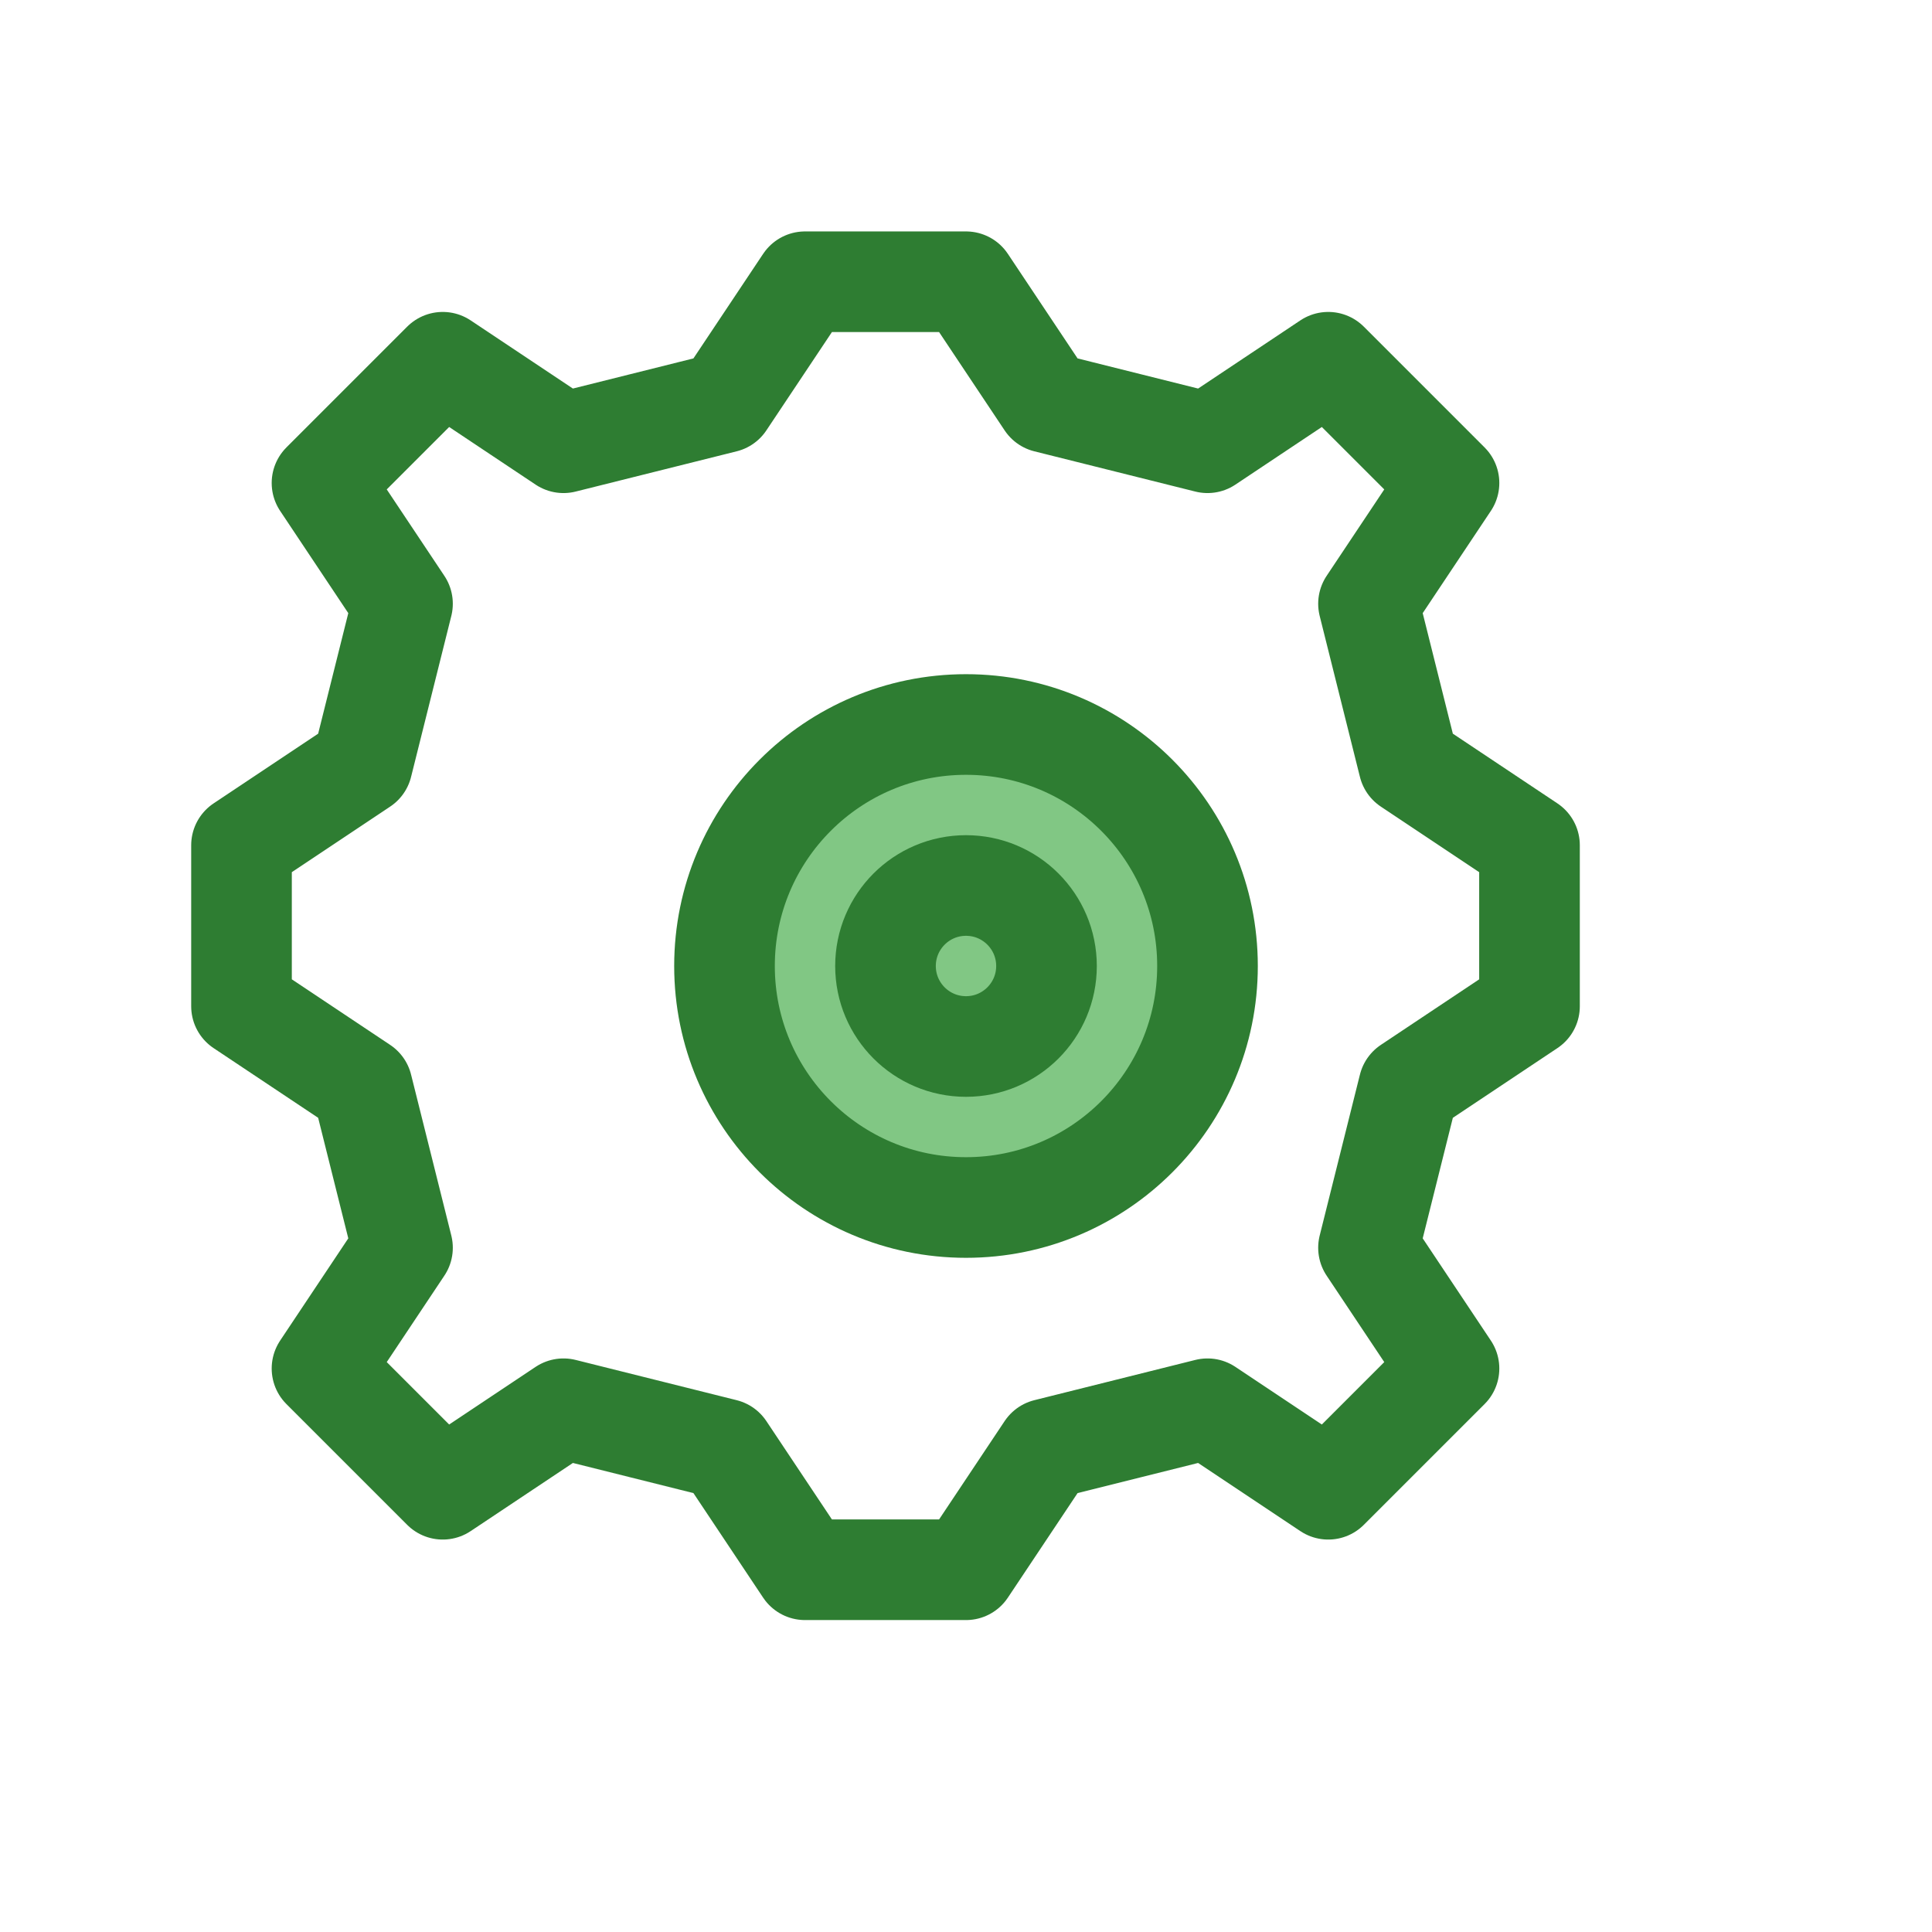
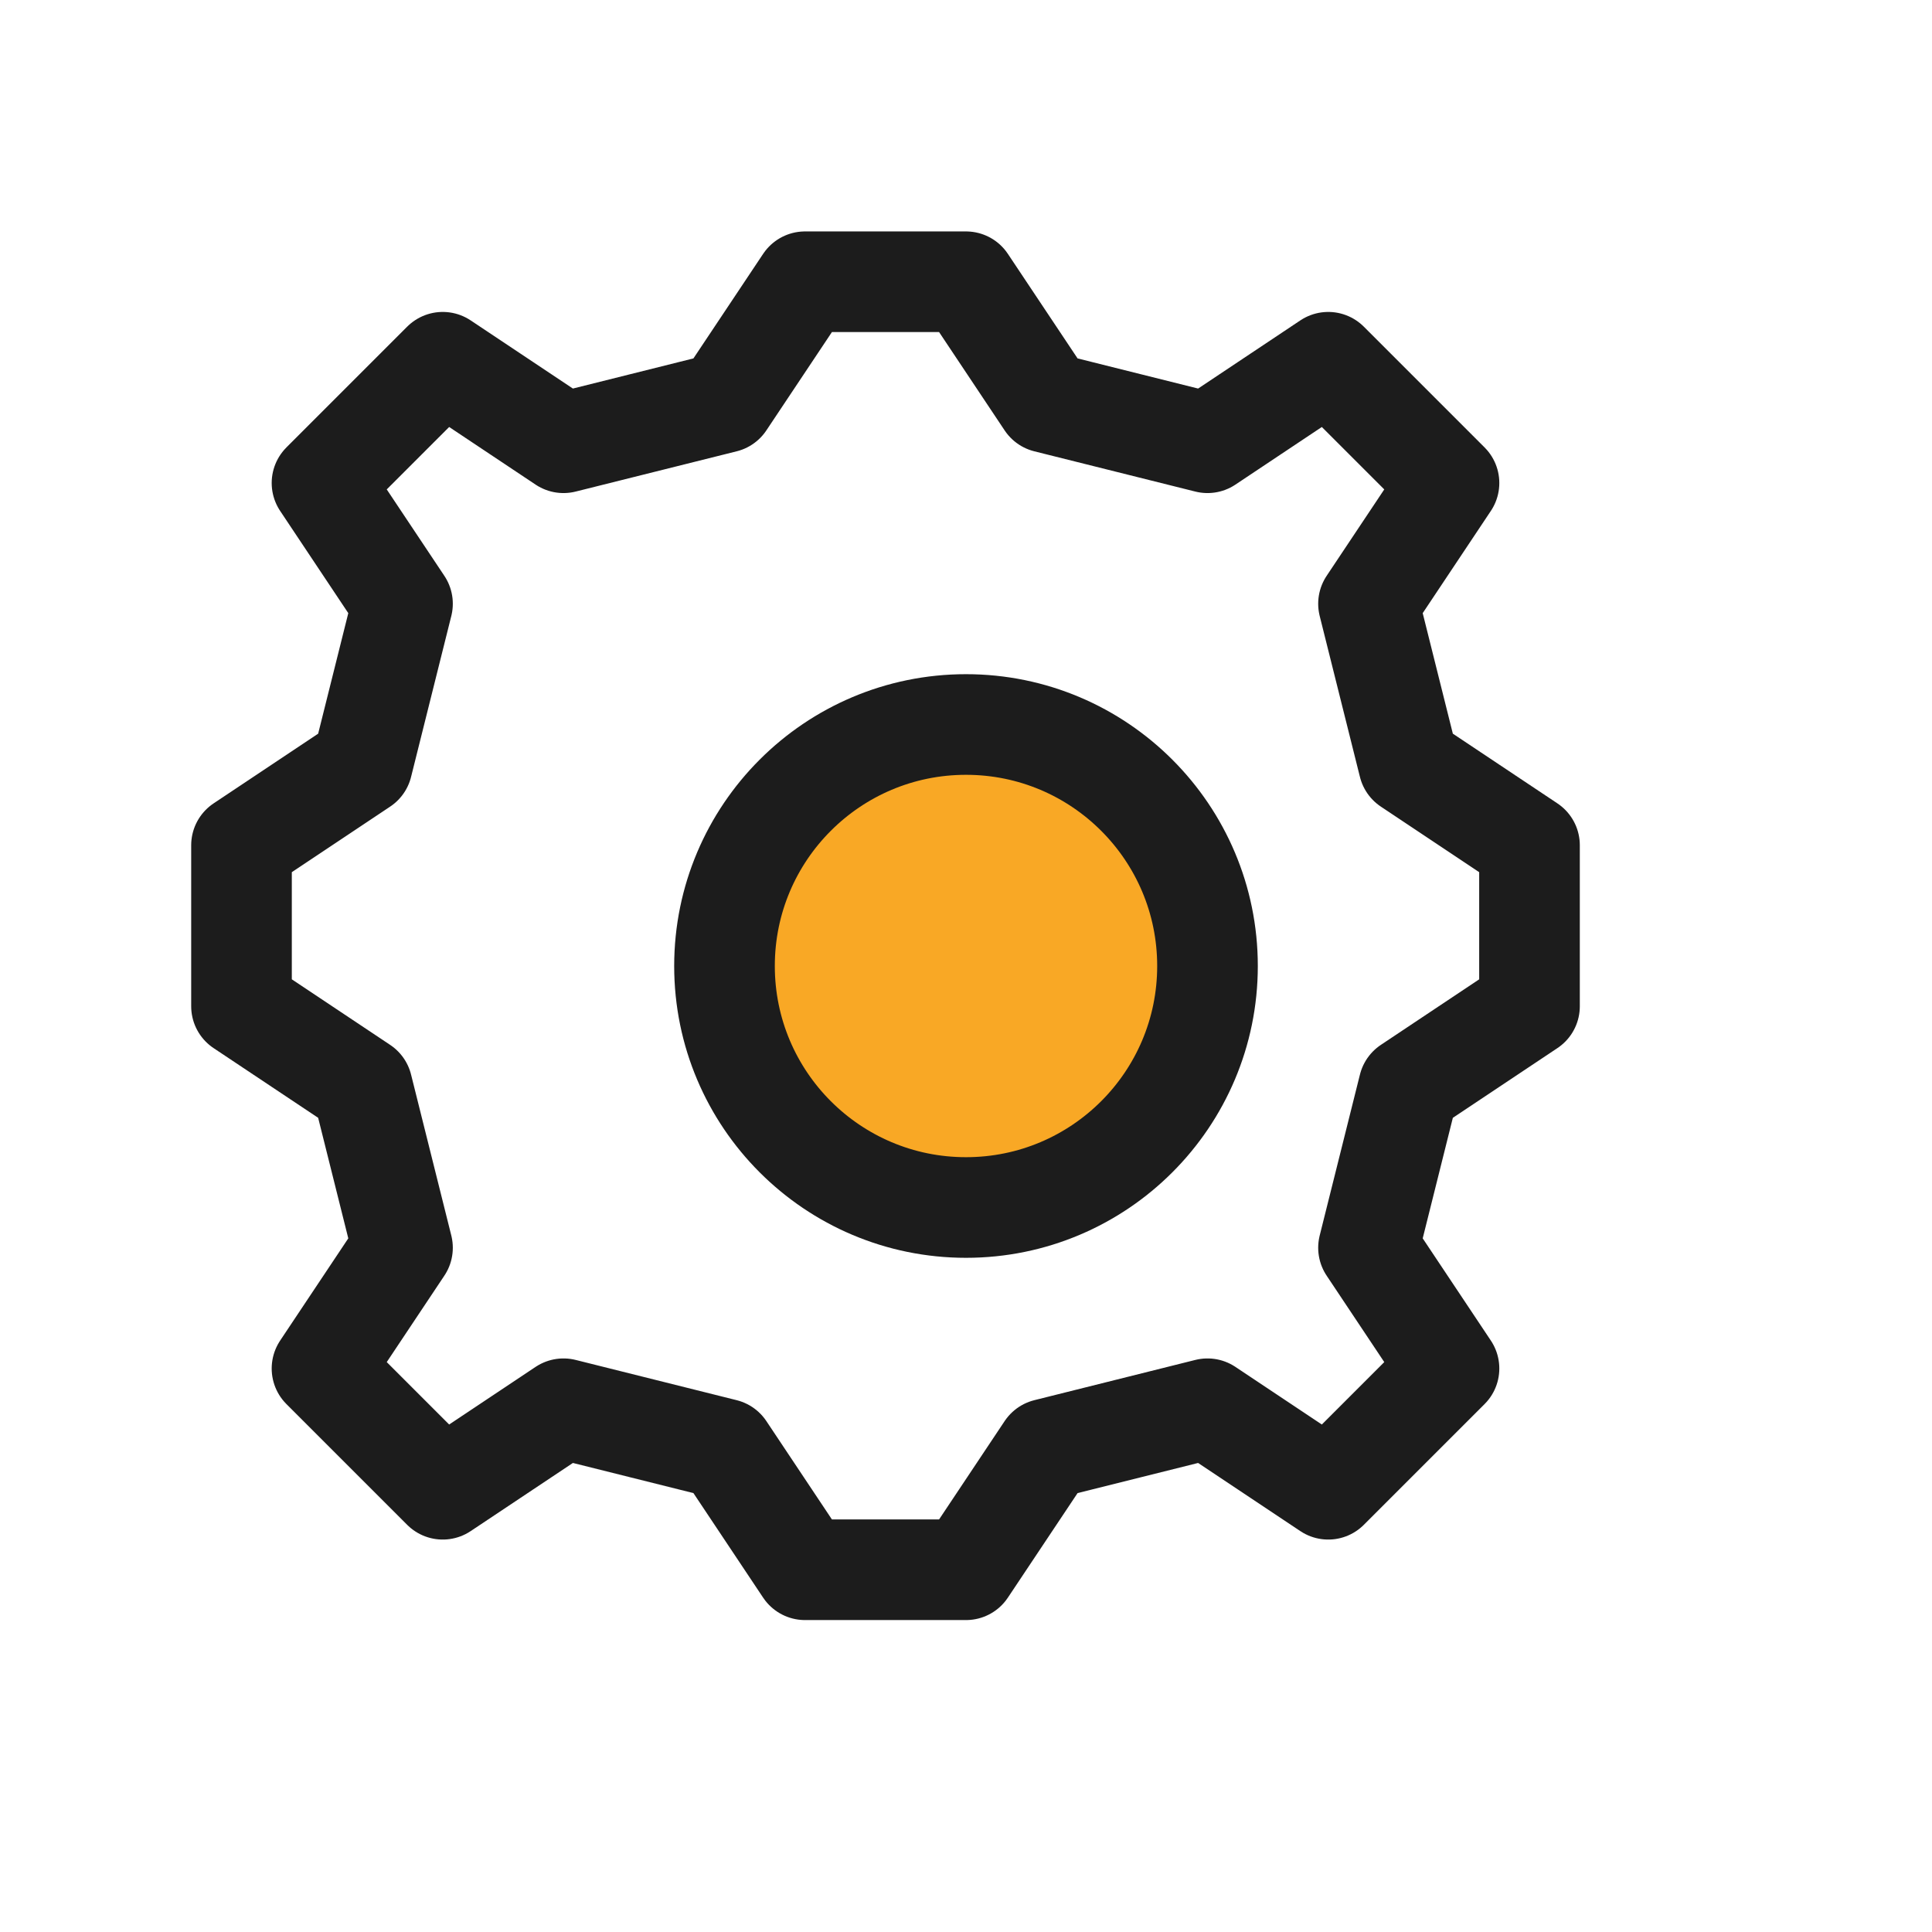
- <svg xmlns="http://www.w3.org/2000/svg" width="48" height="48" viewBox="0 0 48 48">
-   <g fill="none" stroke="#2E7D32" stroke-width="2.5" stroke-linecap="round" stroke-linejoin="round">
-     <path d="m24 7 2 3 4 1 3-2 3 3-2 3 1 4 3 2v4l-3 2-1 4 2 3-3 3-3-2-4 1-2 3h-4l-2-3-4-1-3 2-3-3 2-3-1-4-3-2v-4l3-2 1-4-2-3 3-3 3 2 4-1 2-3Z" />
-     <circle cx="24" cy="24" r="6" fill="#81C784" />
-     <circle cx="24" cy="24" r="2" />
+ <svg xmlns="http://www.w3.org/2000/svg" viewBox="0 0 48 48">
+   <circle cx="24" cy="24" r="6" fill="#F9A825" />
+   <g fill="none" stroke="#1C1C1C" stroke-width="2.5" stroke-linecap="round" stroke-linejoin="round">
+     <path d="M24 7l2 3 4 1 3-2 3 3-2 3 1 4 3 2v4l-3 2-1 4 2 3-3 3-3-2-4 1-2 3h-4l-2-3-4-1-3 2-3-3 2-3-1-4-3-2v-4l3-2 1-4-2-3 3-3 3 2 4-1 2-3Z" />
+     <circle cx="24" cy="24" r="6" />
  </g>
</svg>
